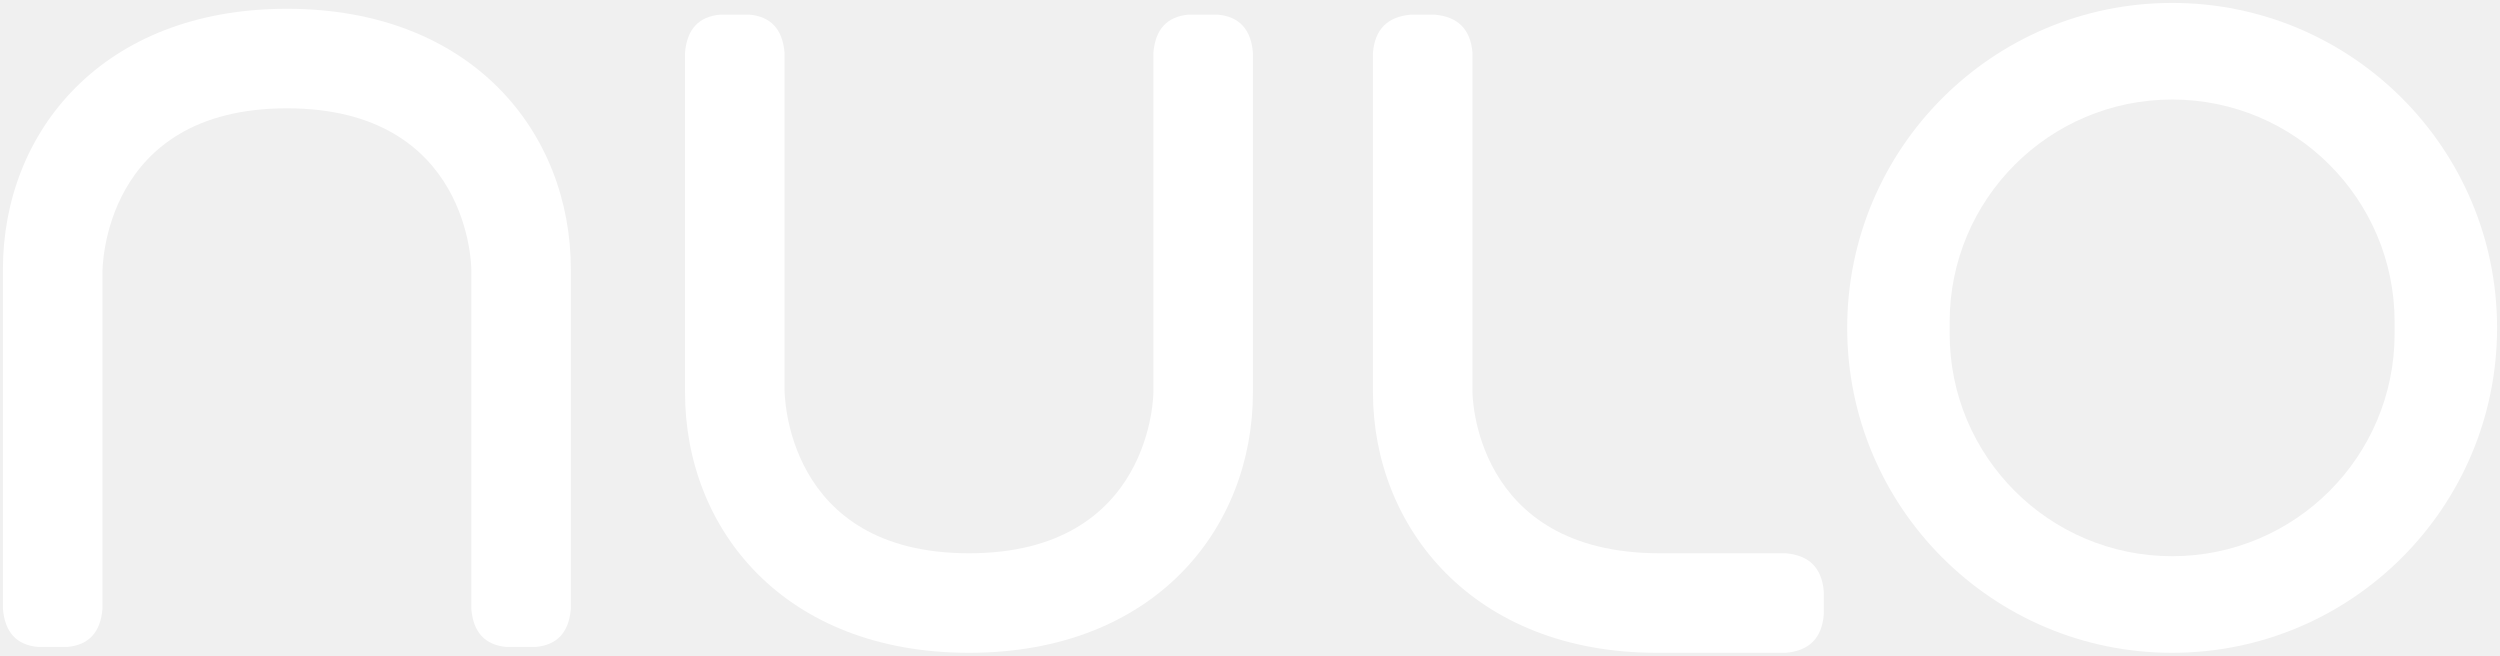
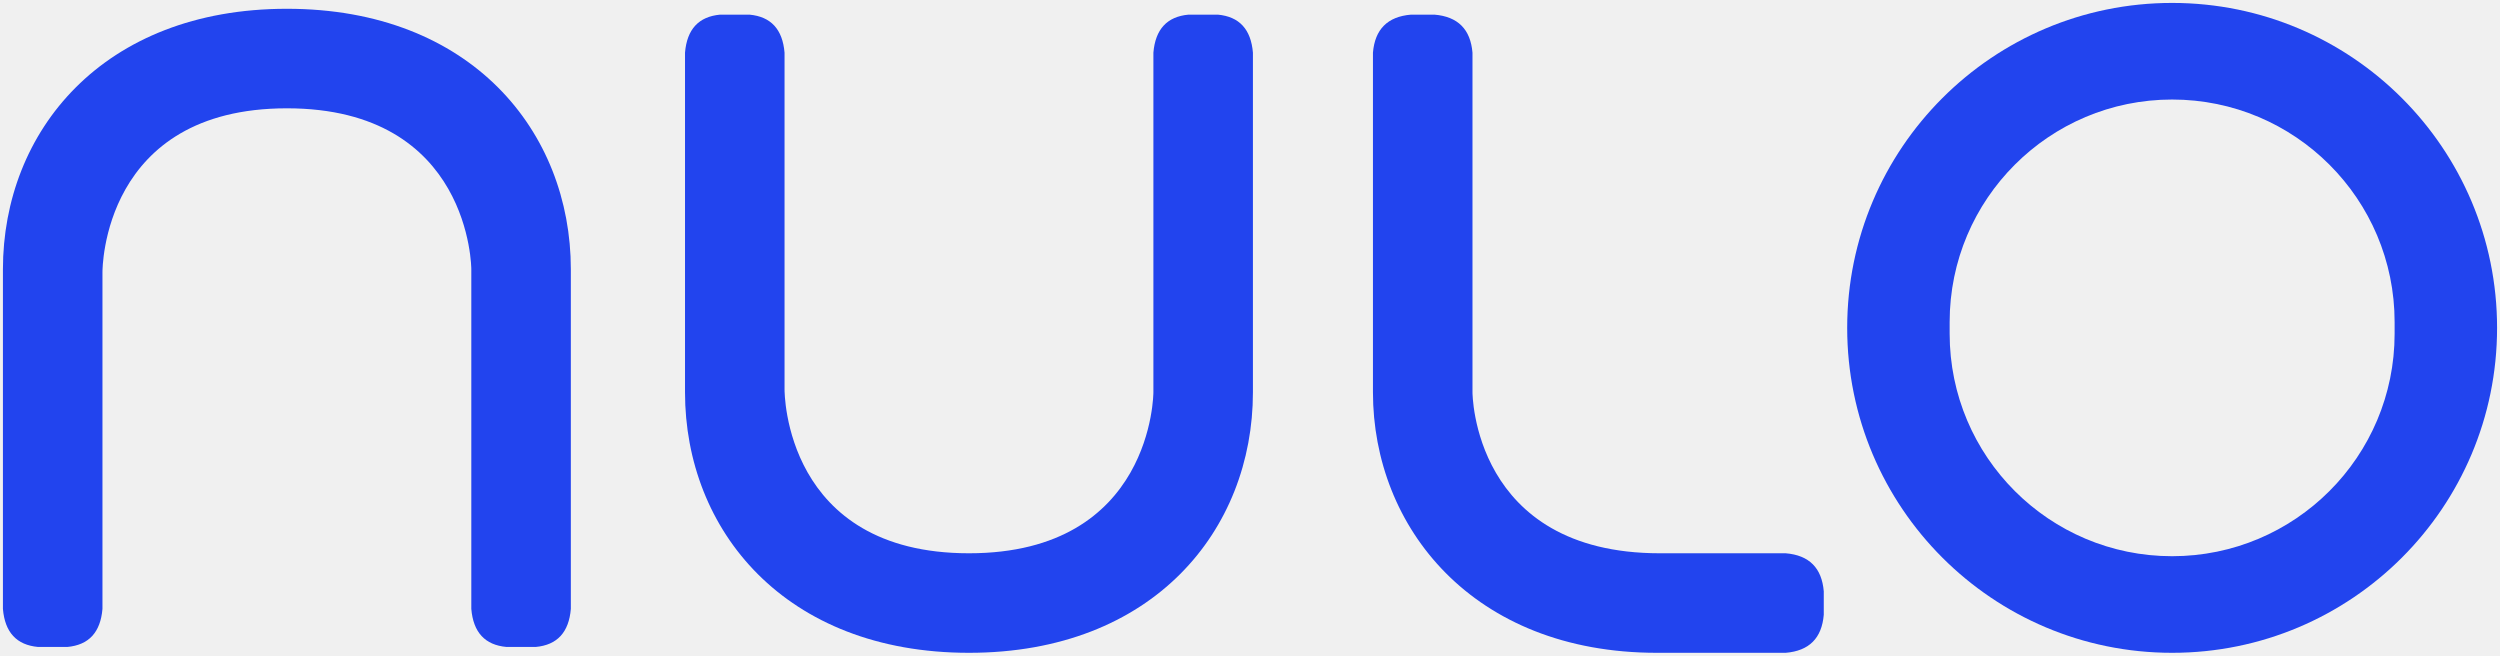
<svg xmlns="http://www.w3.org/2000/svg" viewBox="0 0 854 224" width="183" height="48">
-   <style>g{fill:#fff} @media(prefers-color-scheme:dark) {g{fill:#24e}}</style>
+   <style>g{fill:#24e} @media(prefers-color-scheme:dark) {g{fill:#fff}}</style>
  <defs>
    <path id="n" d="M97 96q-1 12-12 13H75q-11-1-12-13V-20s0-55-63-55-63 55-63 56V96q-1 12-12 13h-10q-11-1-12-13V-20c0-47 34-89 97-89s97 42 97 89" />
    <use id="u" href="#n" transform="scale(1-1)" />
    <path id="l" d="M-77-96q1-12 13-13h8q12 1 13 13V20s0 55 64 55h43q12 1 13 13v8q-1 12-13 13H20c-63 0-97-43-97-89" />
    <path id="o" d="M-76 2A1 1 0 0076 2v-4A1 1 0 00-76-2zM0-111a1 1 90 010 222 1 1 90 010-222" />
  </defs>
  <g>
    <use x="98" y="112" href="#n" />
    <use x="331" y="114" href="#u" />
    <use x="546" y="114" href="#l" />
    <use x="742" y="112" href="#o" />
  </g>
</svg>
